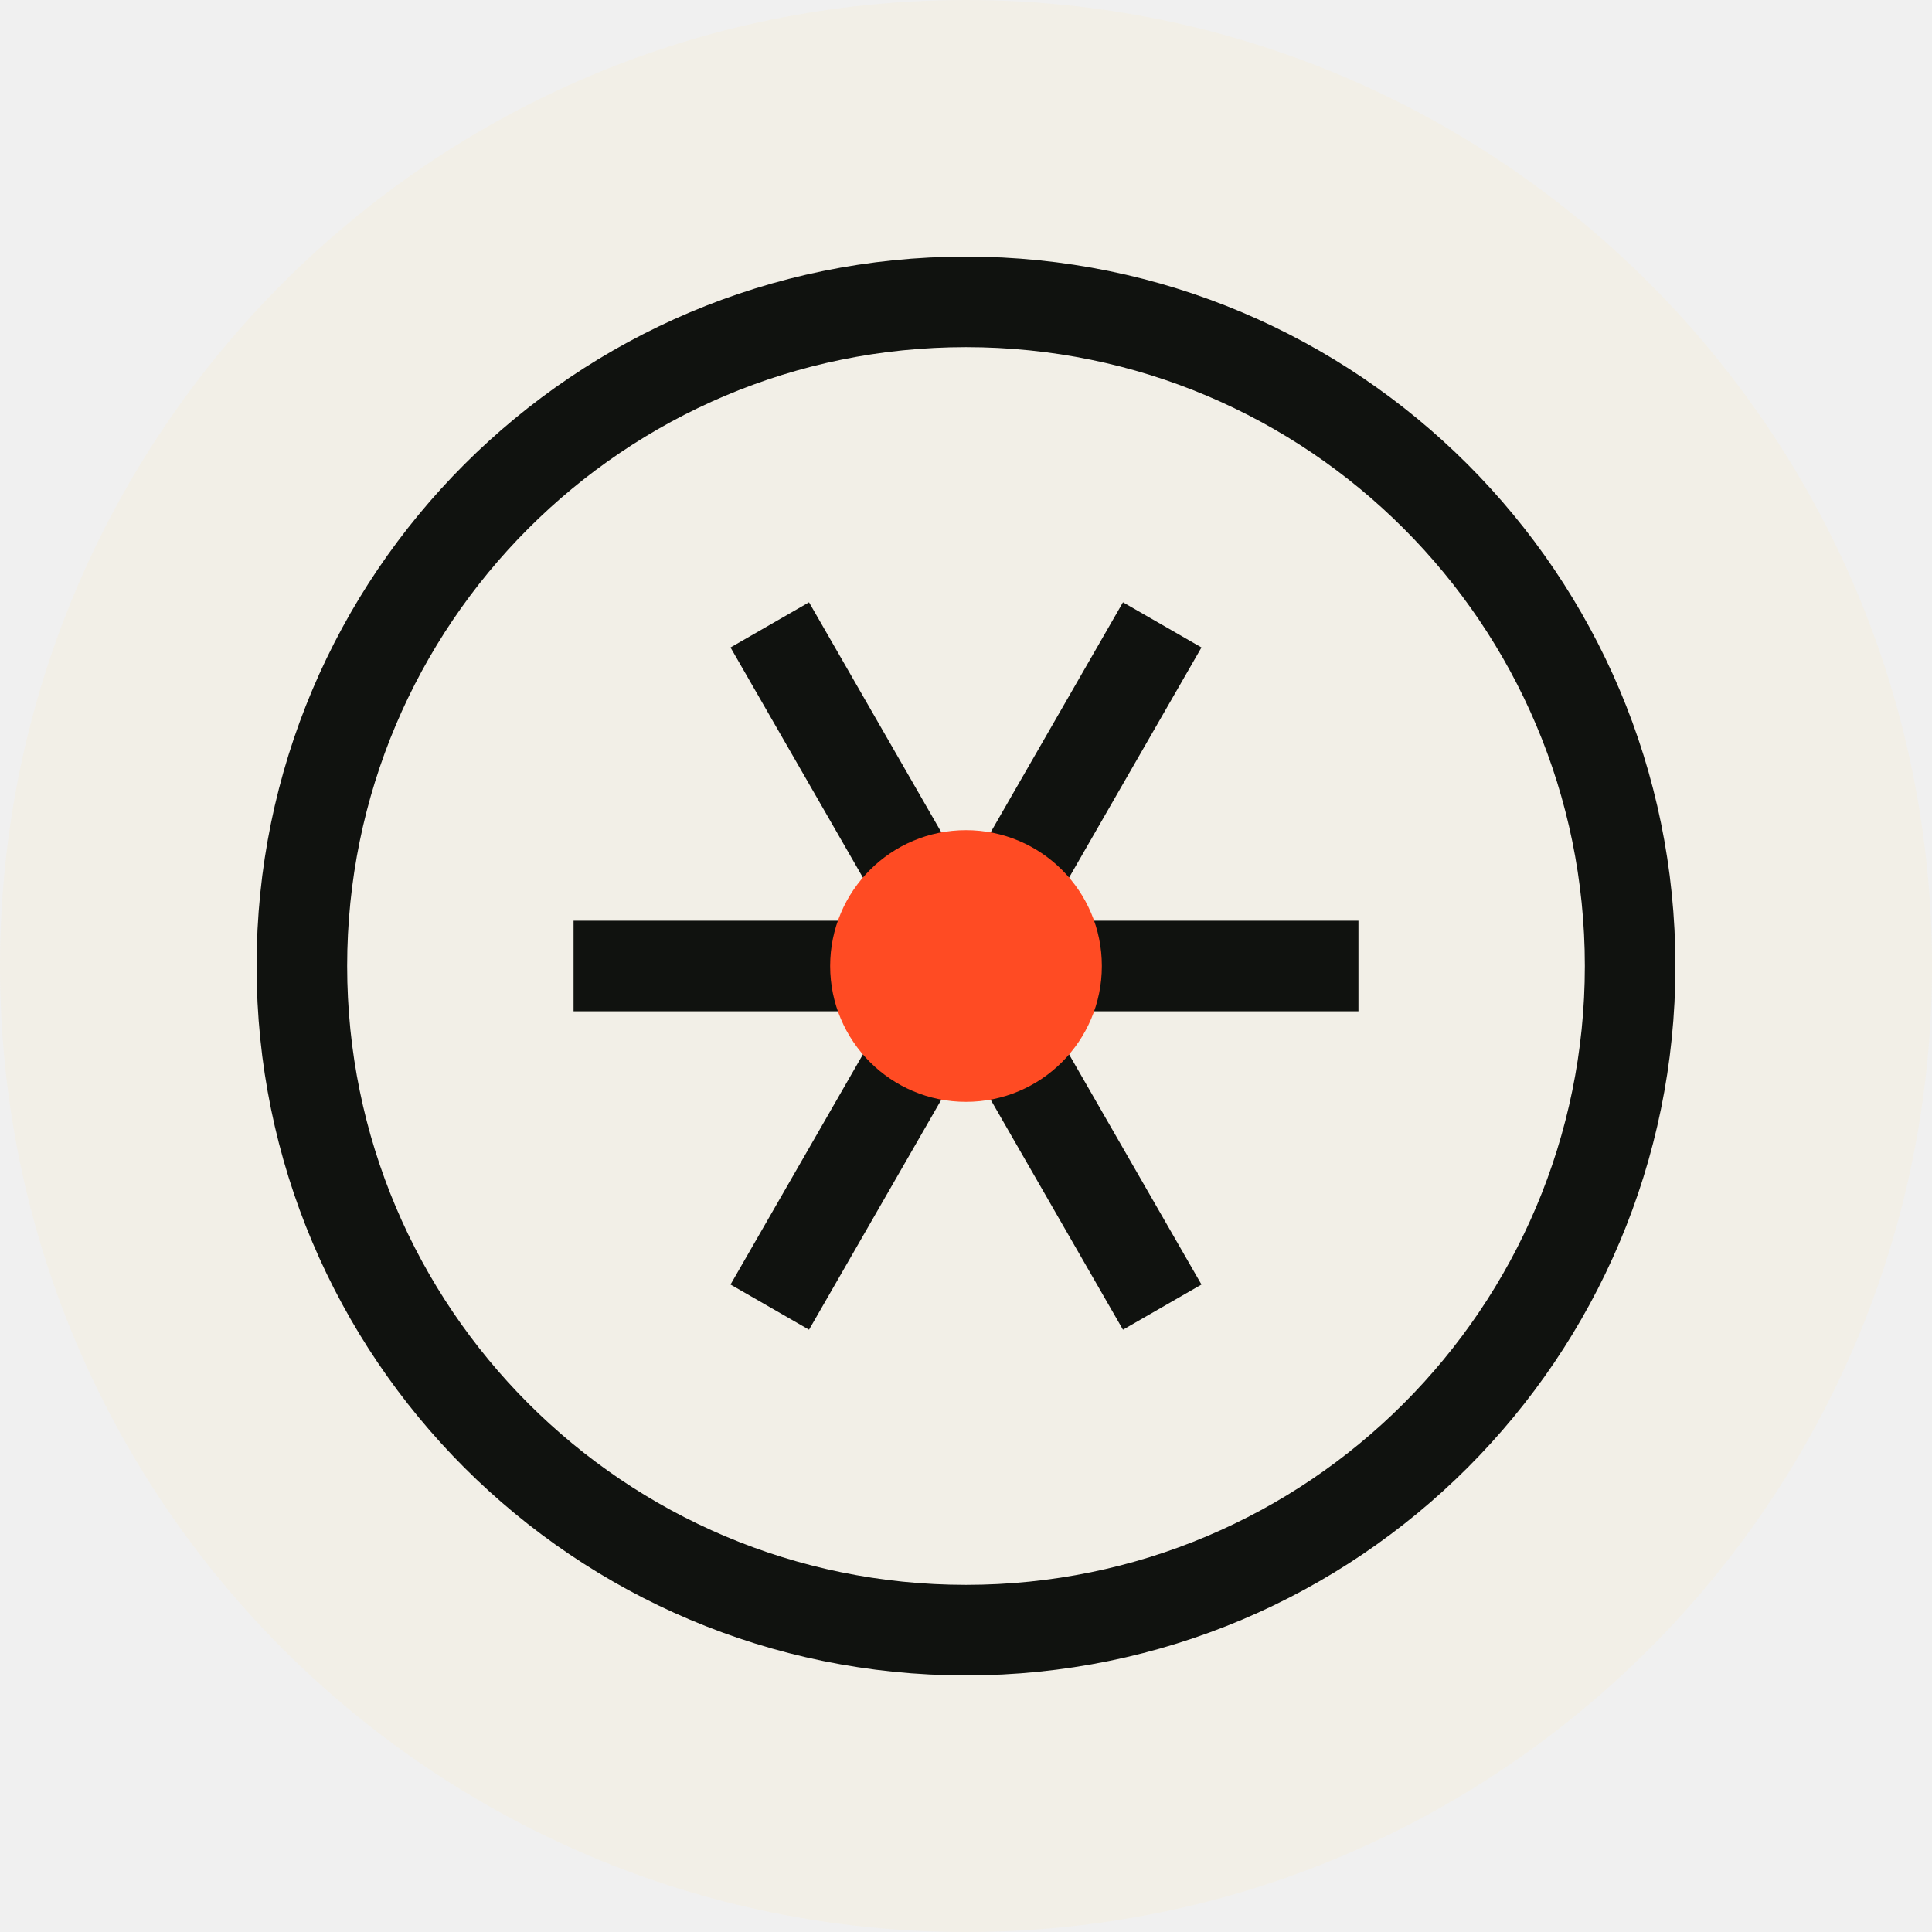
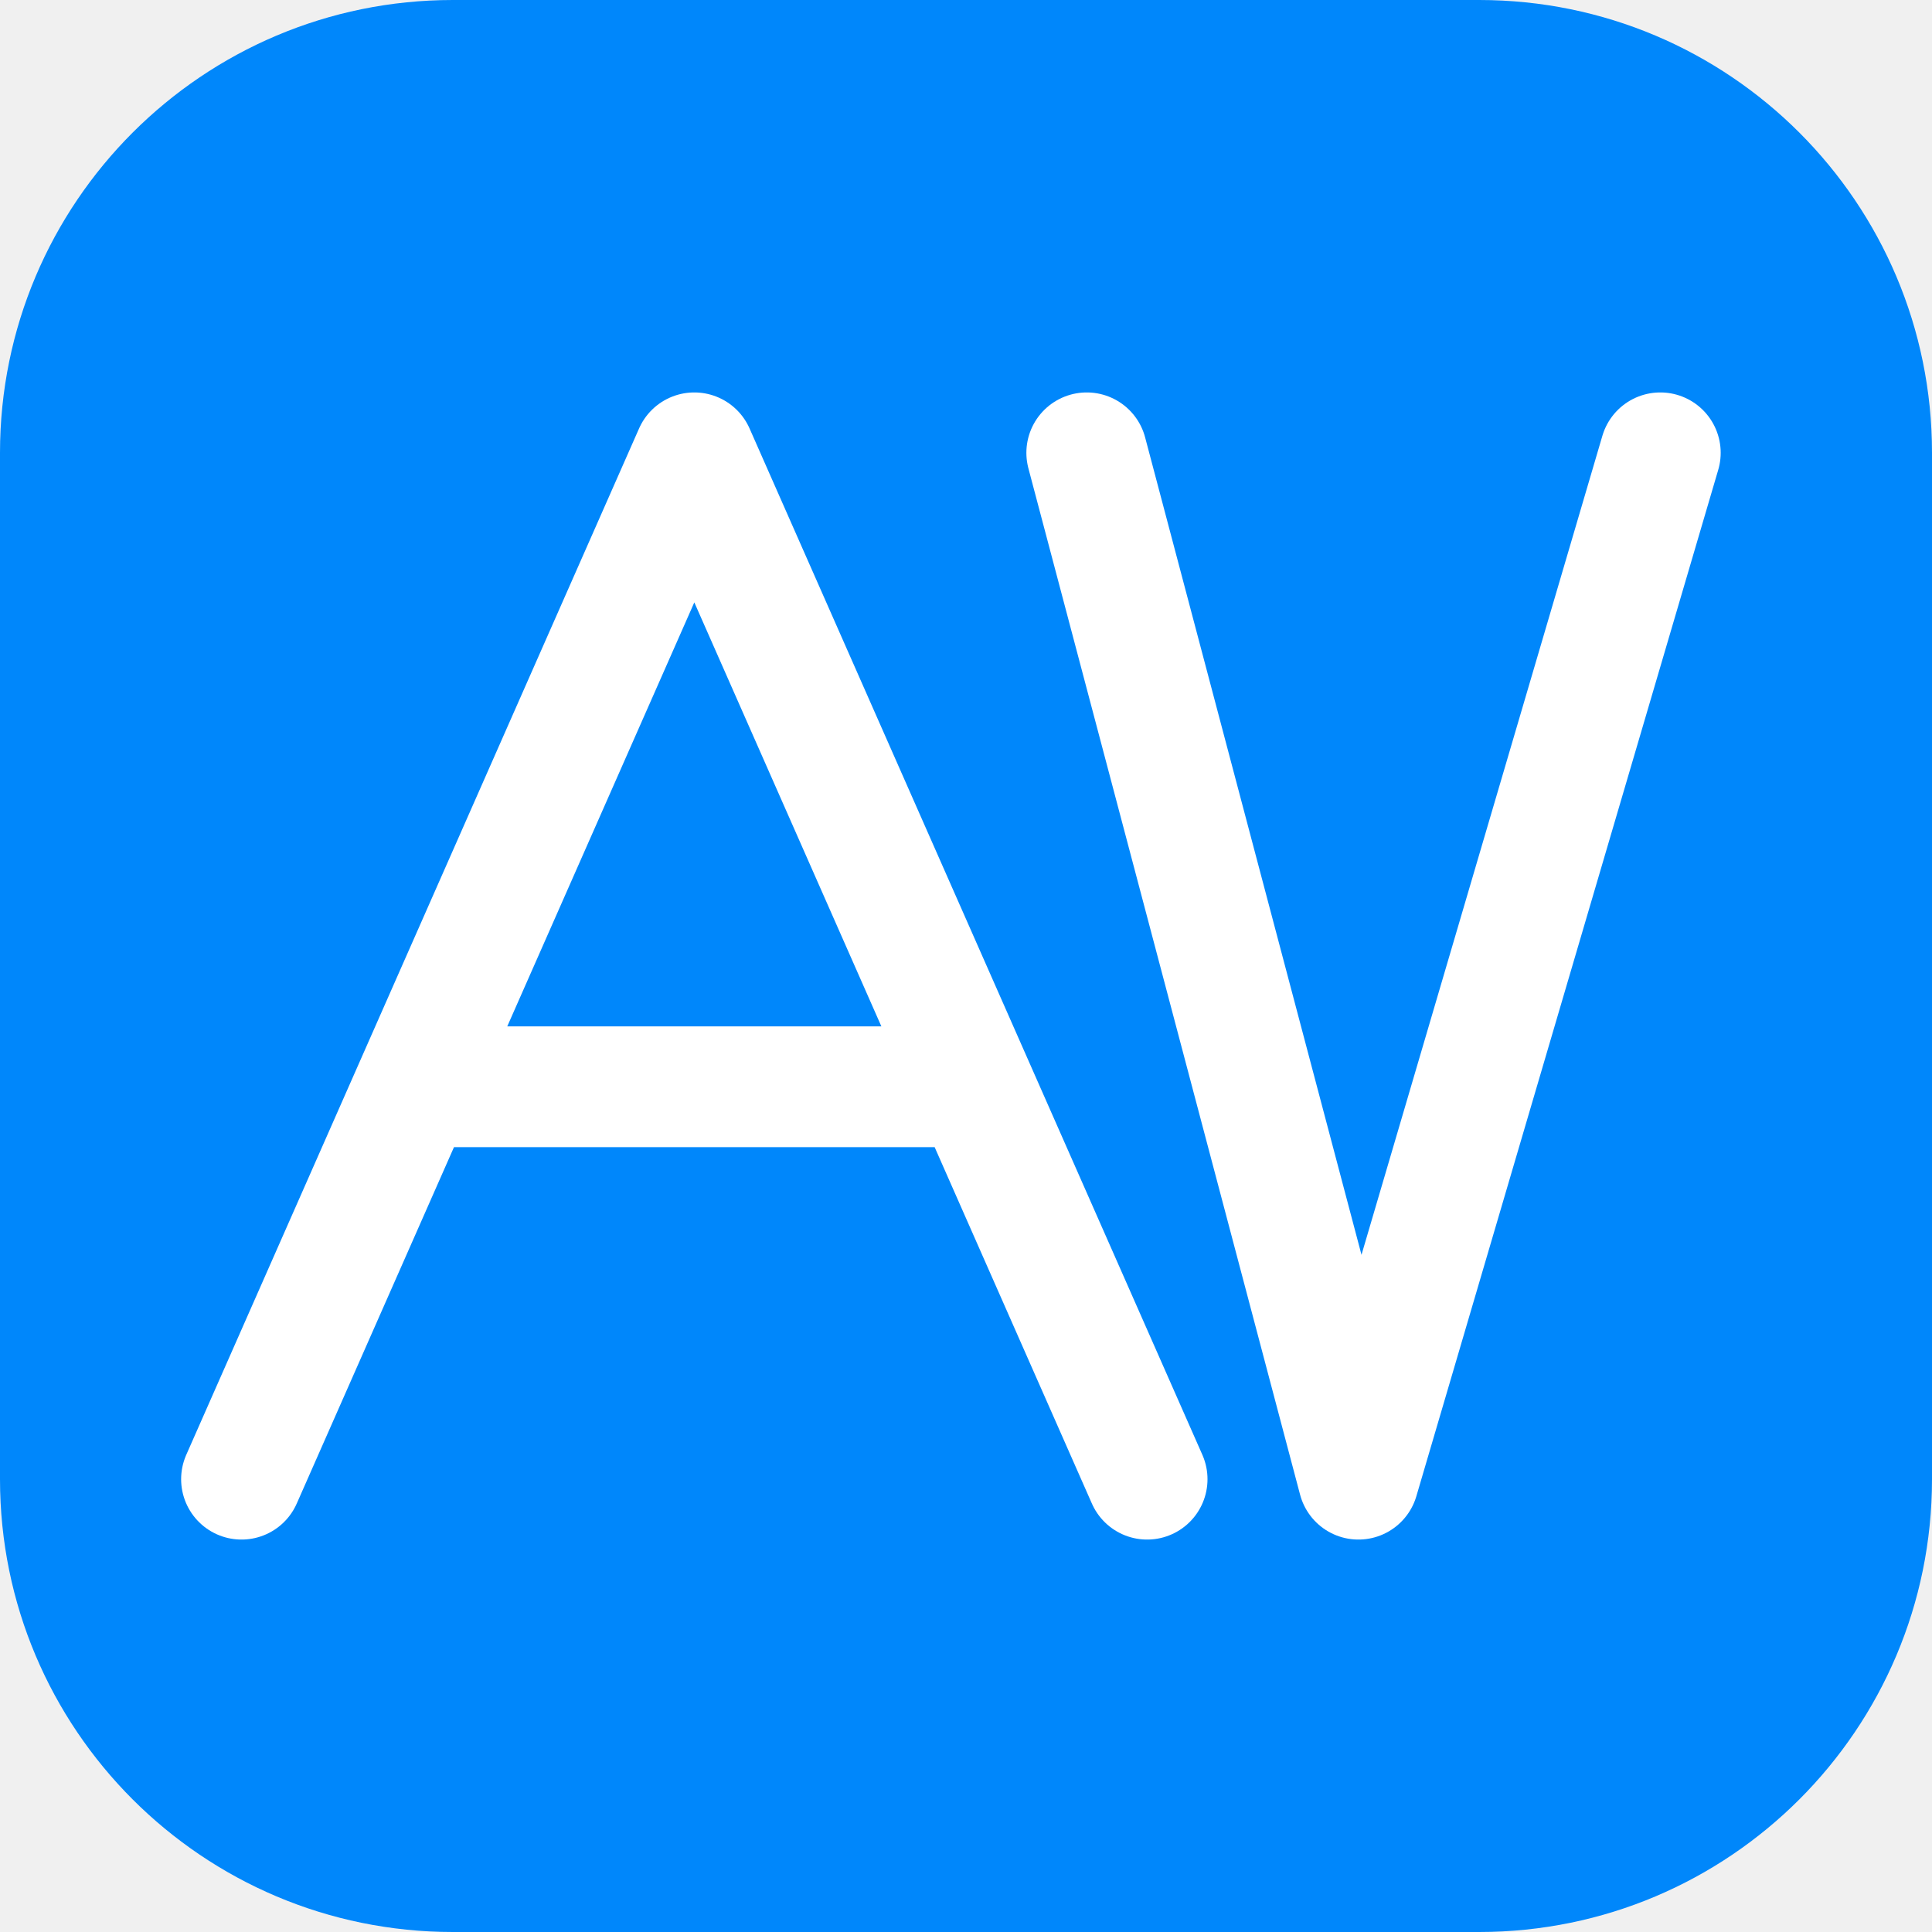
<svg xmlns="http://www.w3.org/2000/svg" viewBox="0 0 64 64">
-   <rect width="64" height="64" rx="32" fill="#f2efe7" />
-   <circle cx="32" cy="32" r="22" fill="none" stroke="#10120f" stroke-width="3" />
-   <path d="M19 32h26M25.5 20.7l13 22.6M38.5 20.7l-13 22.6" stroke="#10120f" stroke-width="3" />
-   <circle cx="32" cy="32" r="4.5" fill="#ff4b23" />
+   <rect width="64" height="64" rx="15" fill="#0087fb" />
+   <path d="m8 49 15-34 15 34M15 36h16M36 15l9 34 10-34" fill="none" stroke="white" stroke-width="4" stroke-linecap="round" stroke-linejoin="round" />
</svg>
